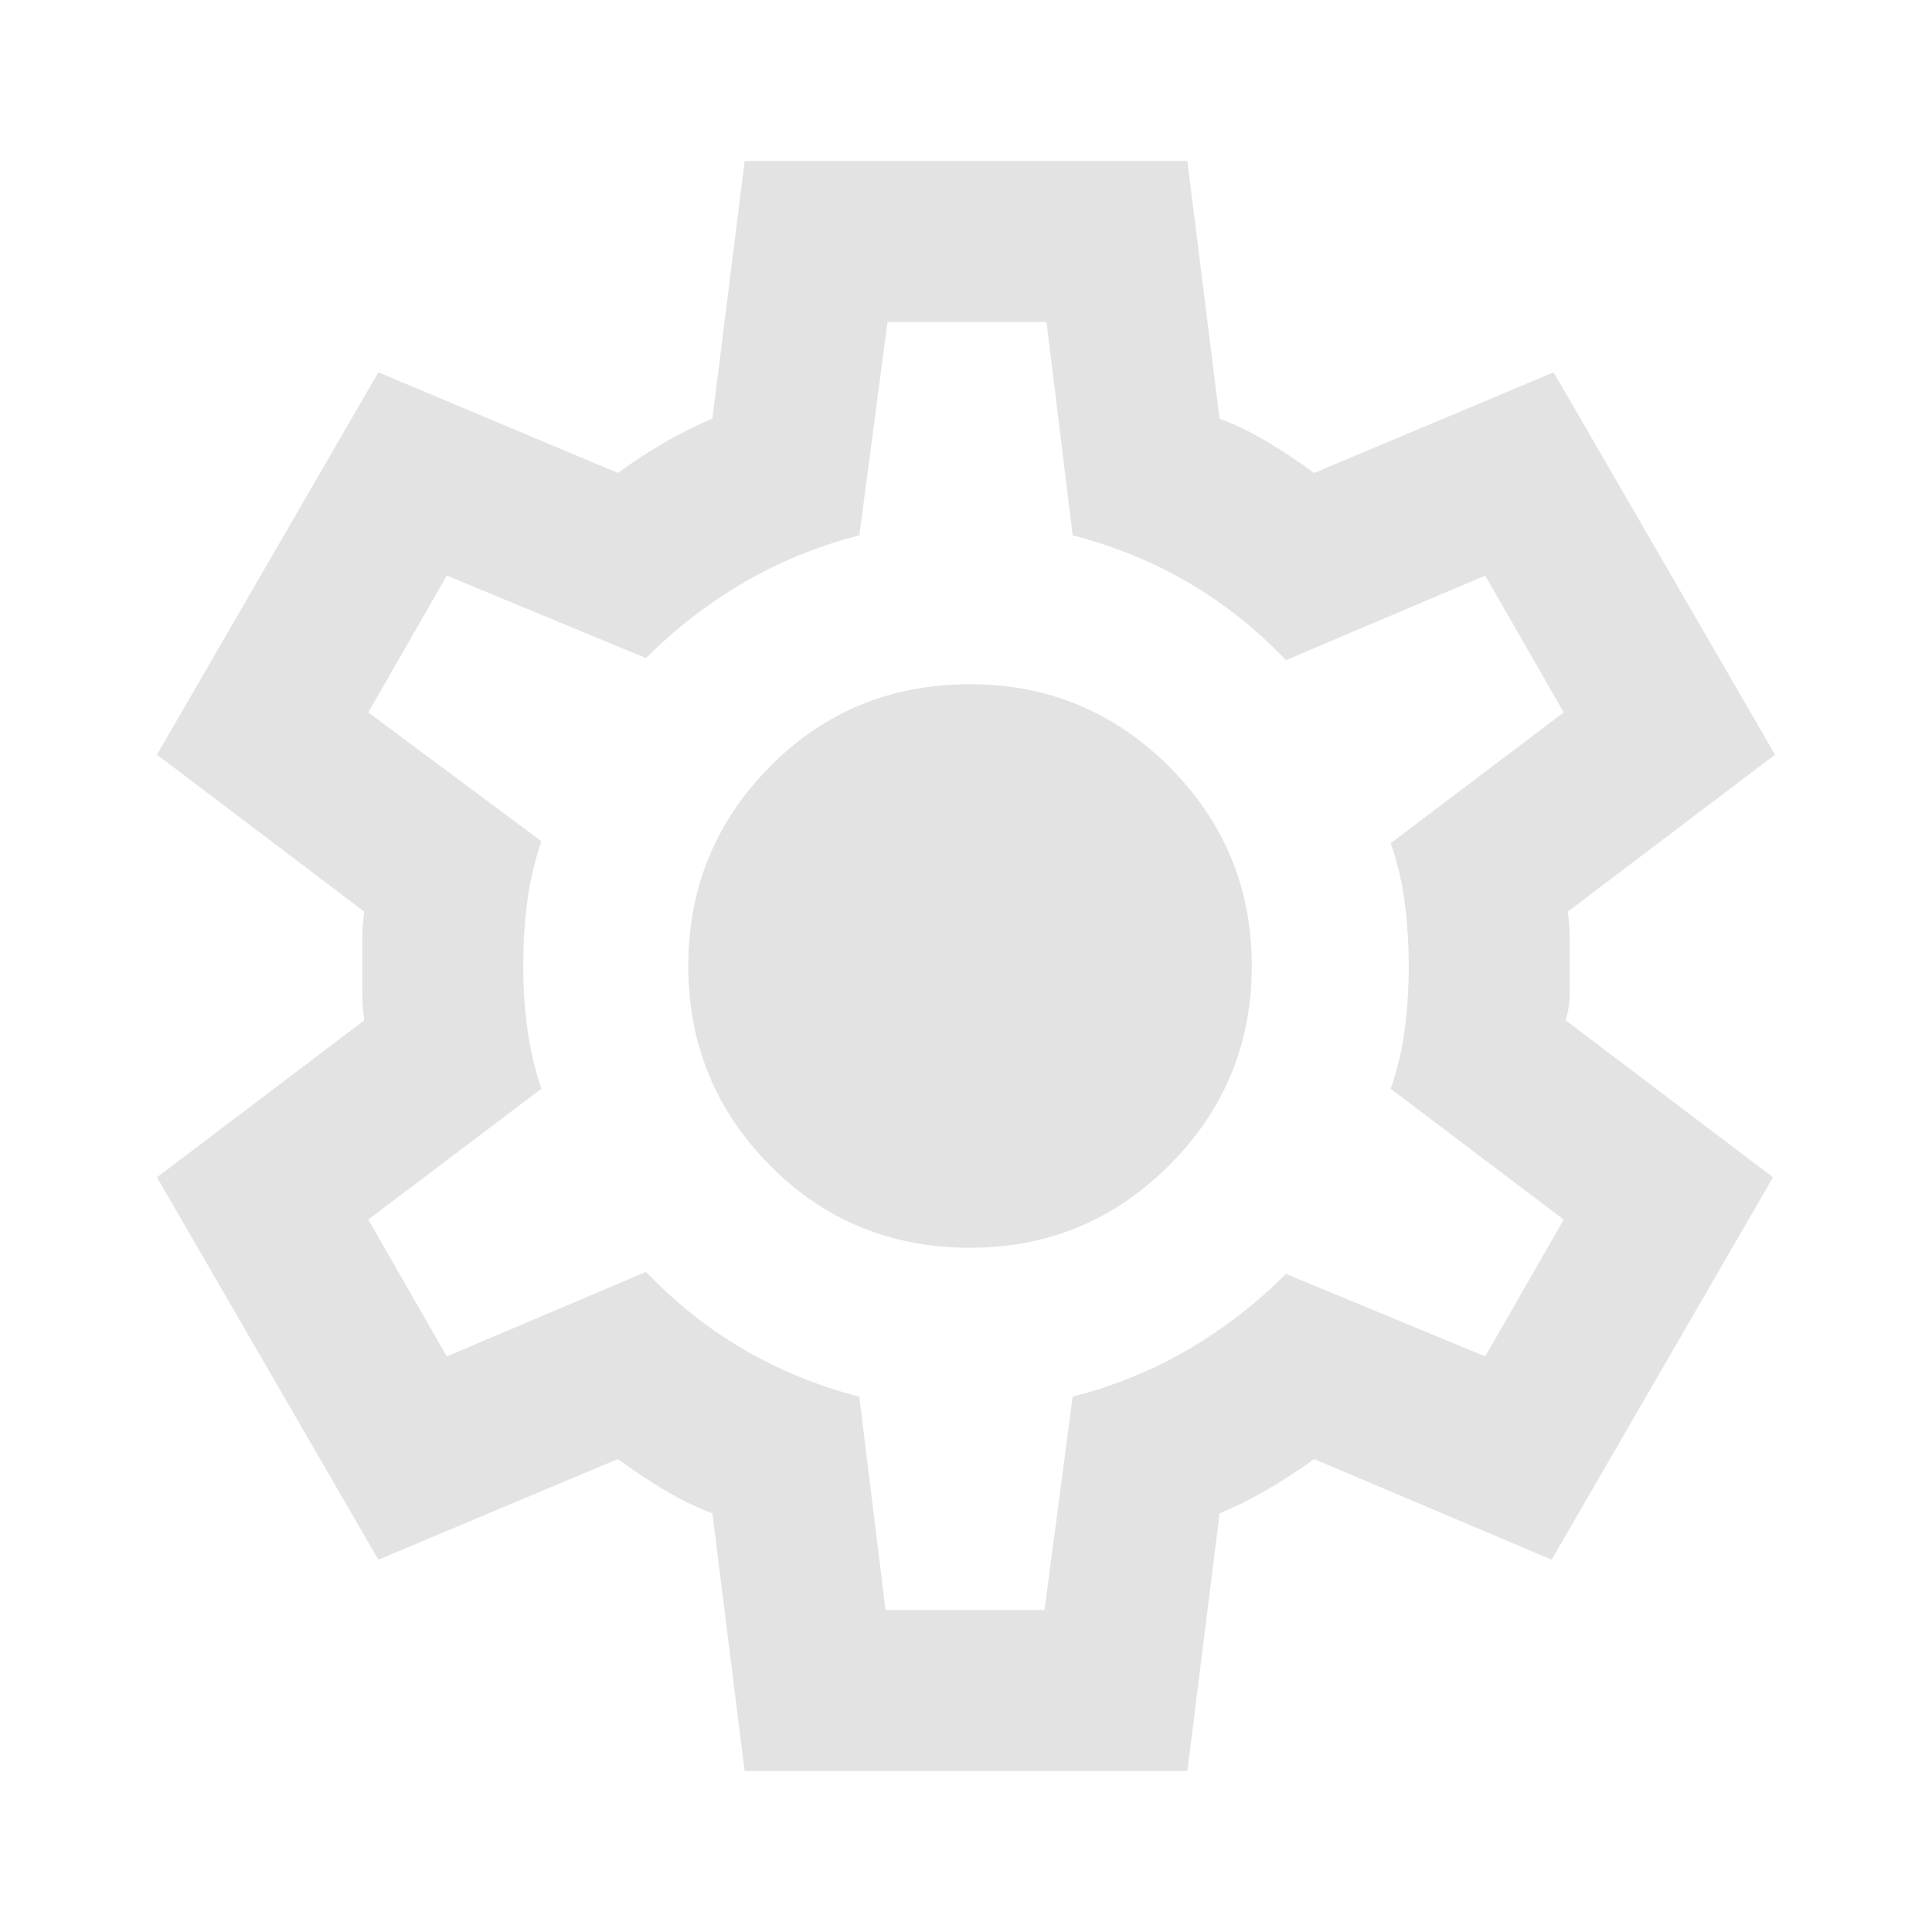
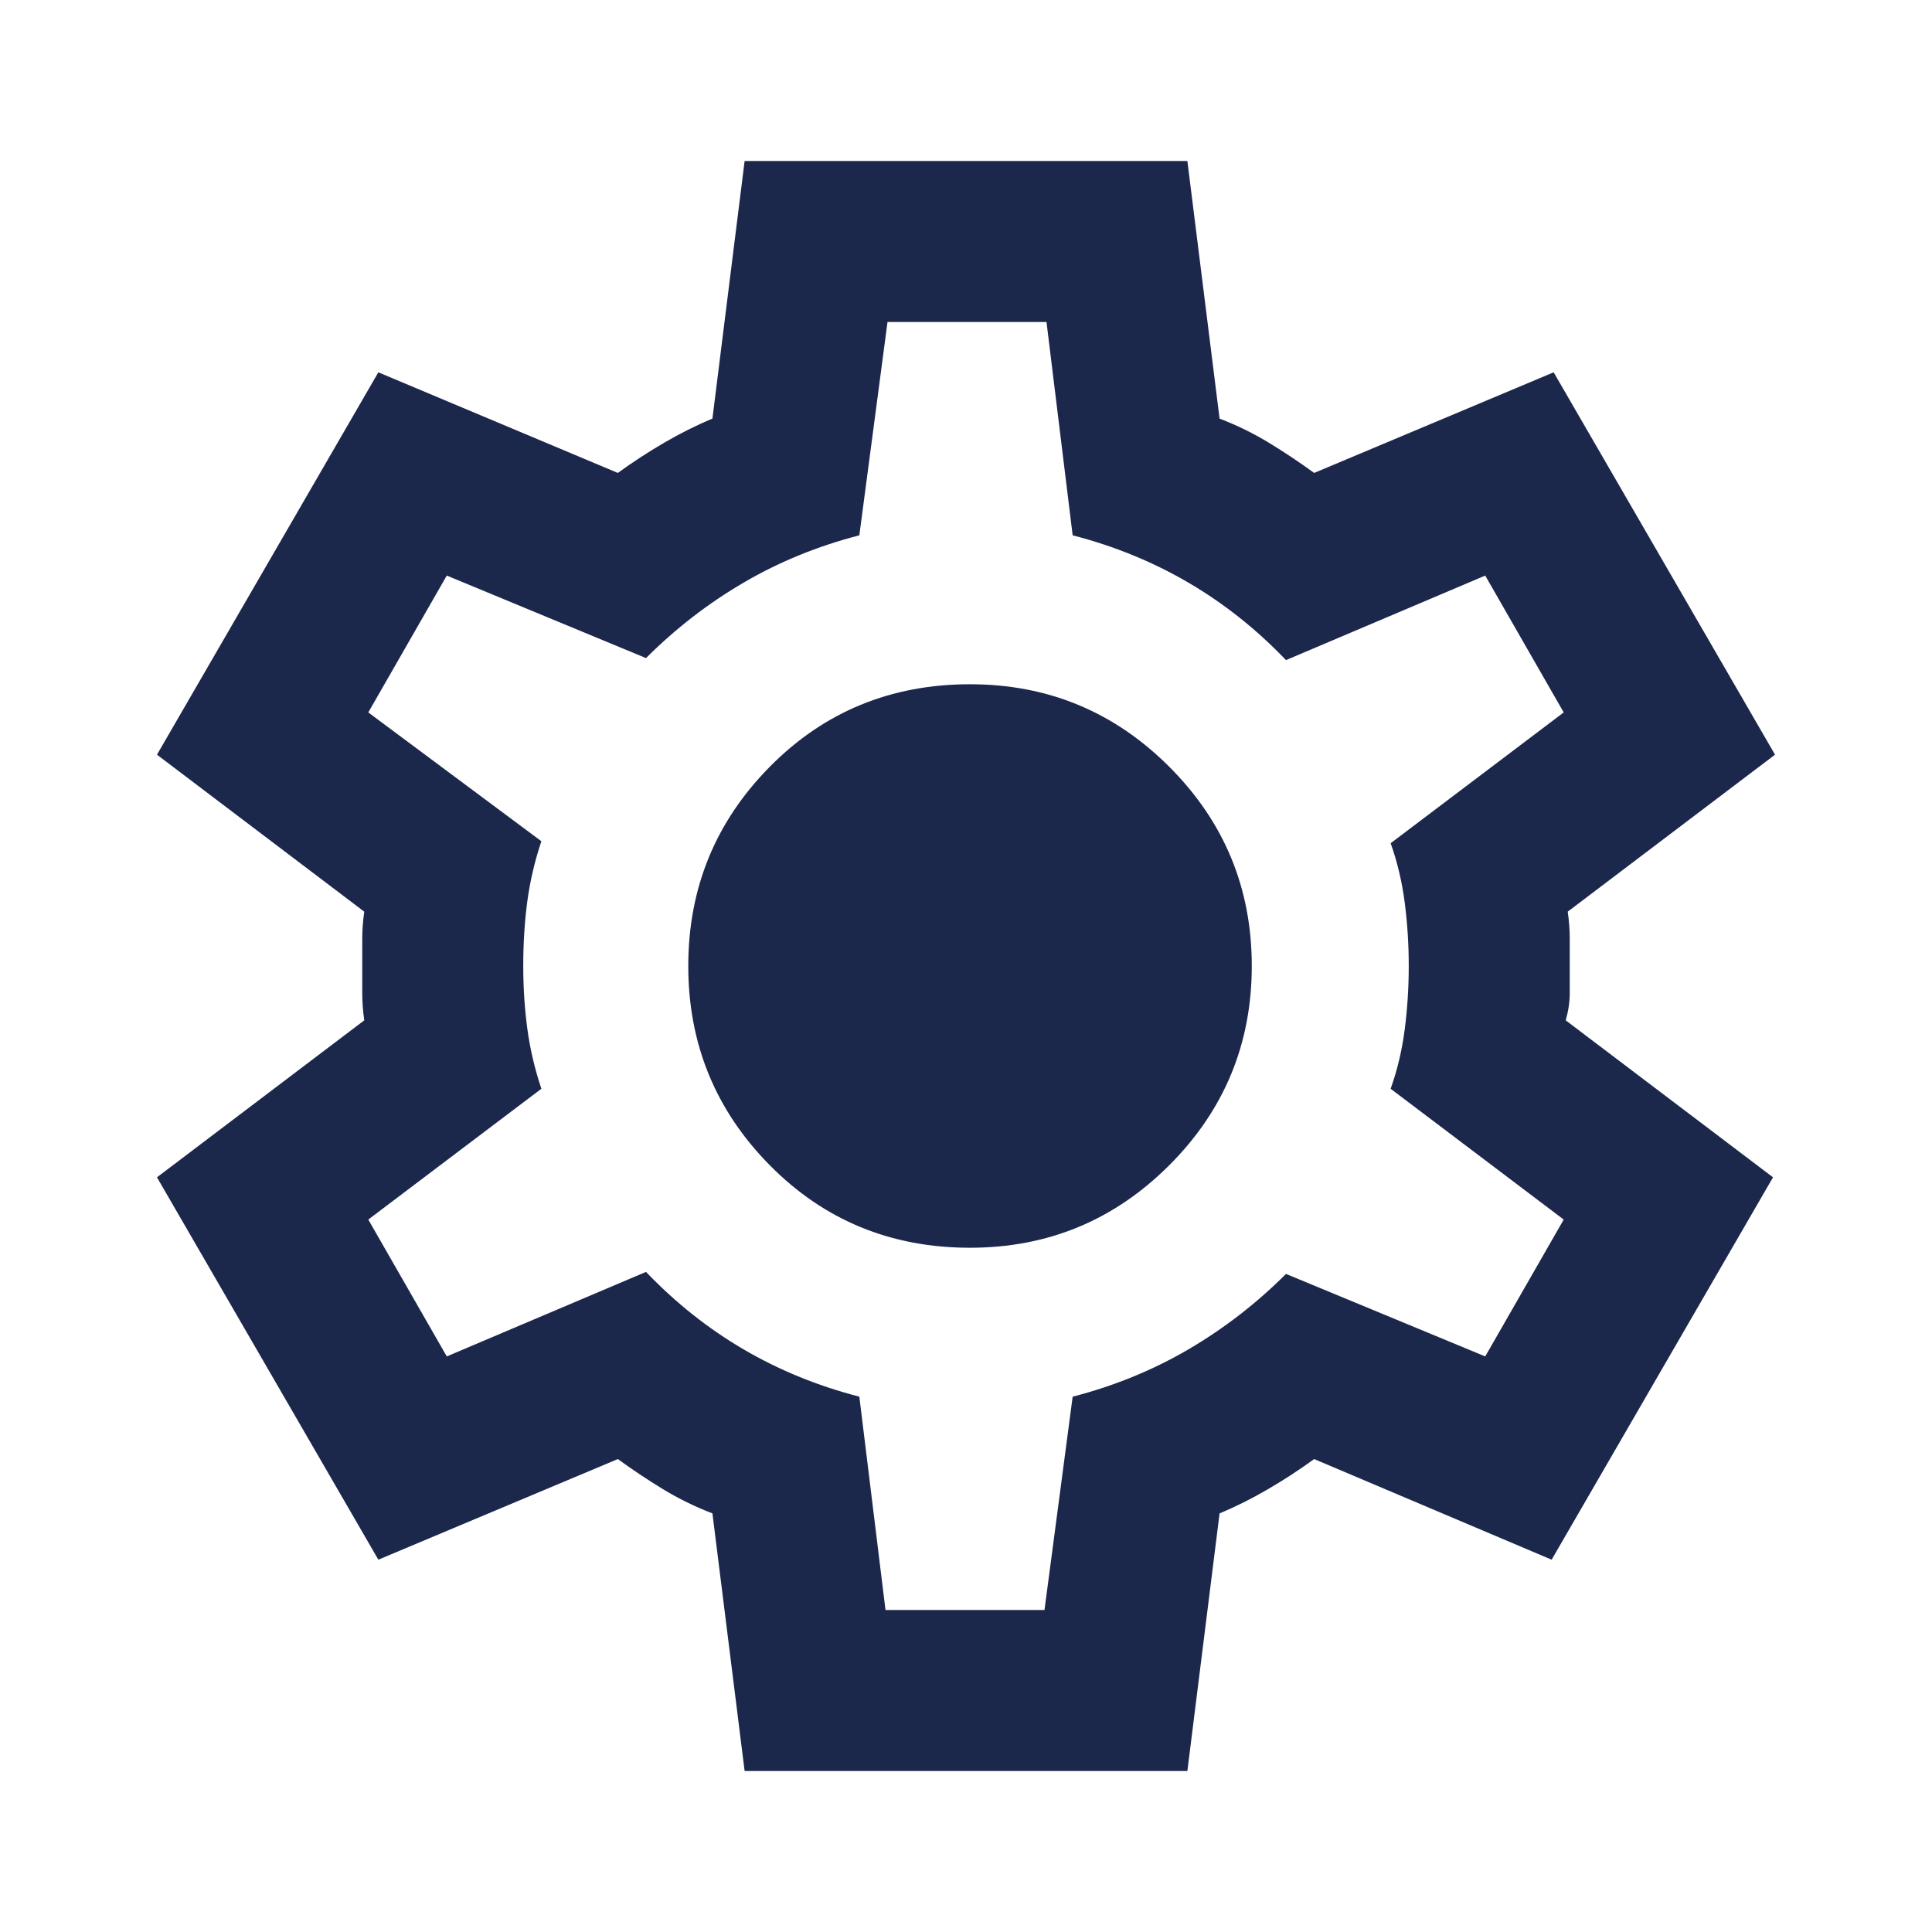
- <svg xmlns="http://www.w3.org/2000/svg" height="24px" viewBox="0 -960 960 960" width="24px" fill="#e3e3e3">
+ <svg xmlns="http://www.w3.org/2000/svg" height="24px" viewBox="0 -960 960 960" width="24px" fill="#1C274C">
  <path d="m370-80-16-128q-13-5-24.5-12T307-235l-119 50L78-375l103-78q-1-7-1-13.5v-27q0-6.5 1-13.5L78-585l110-190 119 50q11-8 23-15t24-12l16-128h220l16 128q13 5 24.5 12t22.5 15l119-50 110 190-103 78q1 7 1 13.5v27q0 6.5-2 13.5l103 78-110 190-118-50q-11 8-23 15t-24 12L590-80H370Zm70-80h79l14-106q31-8 57.5-23.5T639-327l99 41 39-68-86-65q5-14 7-29.5t2-31.5q0-16-2-31.5t-7-29.5l86-65-39-68-99 42q-22-23-48.5-38.5T533-694l-13-106h-79l-14 106q-31 8-57.5 23.5T321-633l-99-41-39 68 86 64q-5 15-7 30t-2 32q0 16 2 31t7 30l-86 65 39 68 99-42q22 23 48.5 38.5T427-266l13 106Zm42-180q58 0 99-41t41-99q0-58-41-99t-99-41q-59 0-99.5 41T342-480q0 58 40.5 99t99.5 41Zm-2-140Z" />
</svg>
